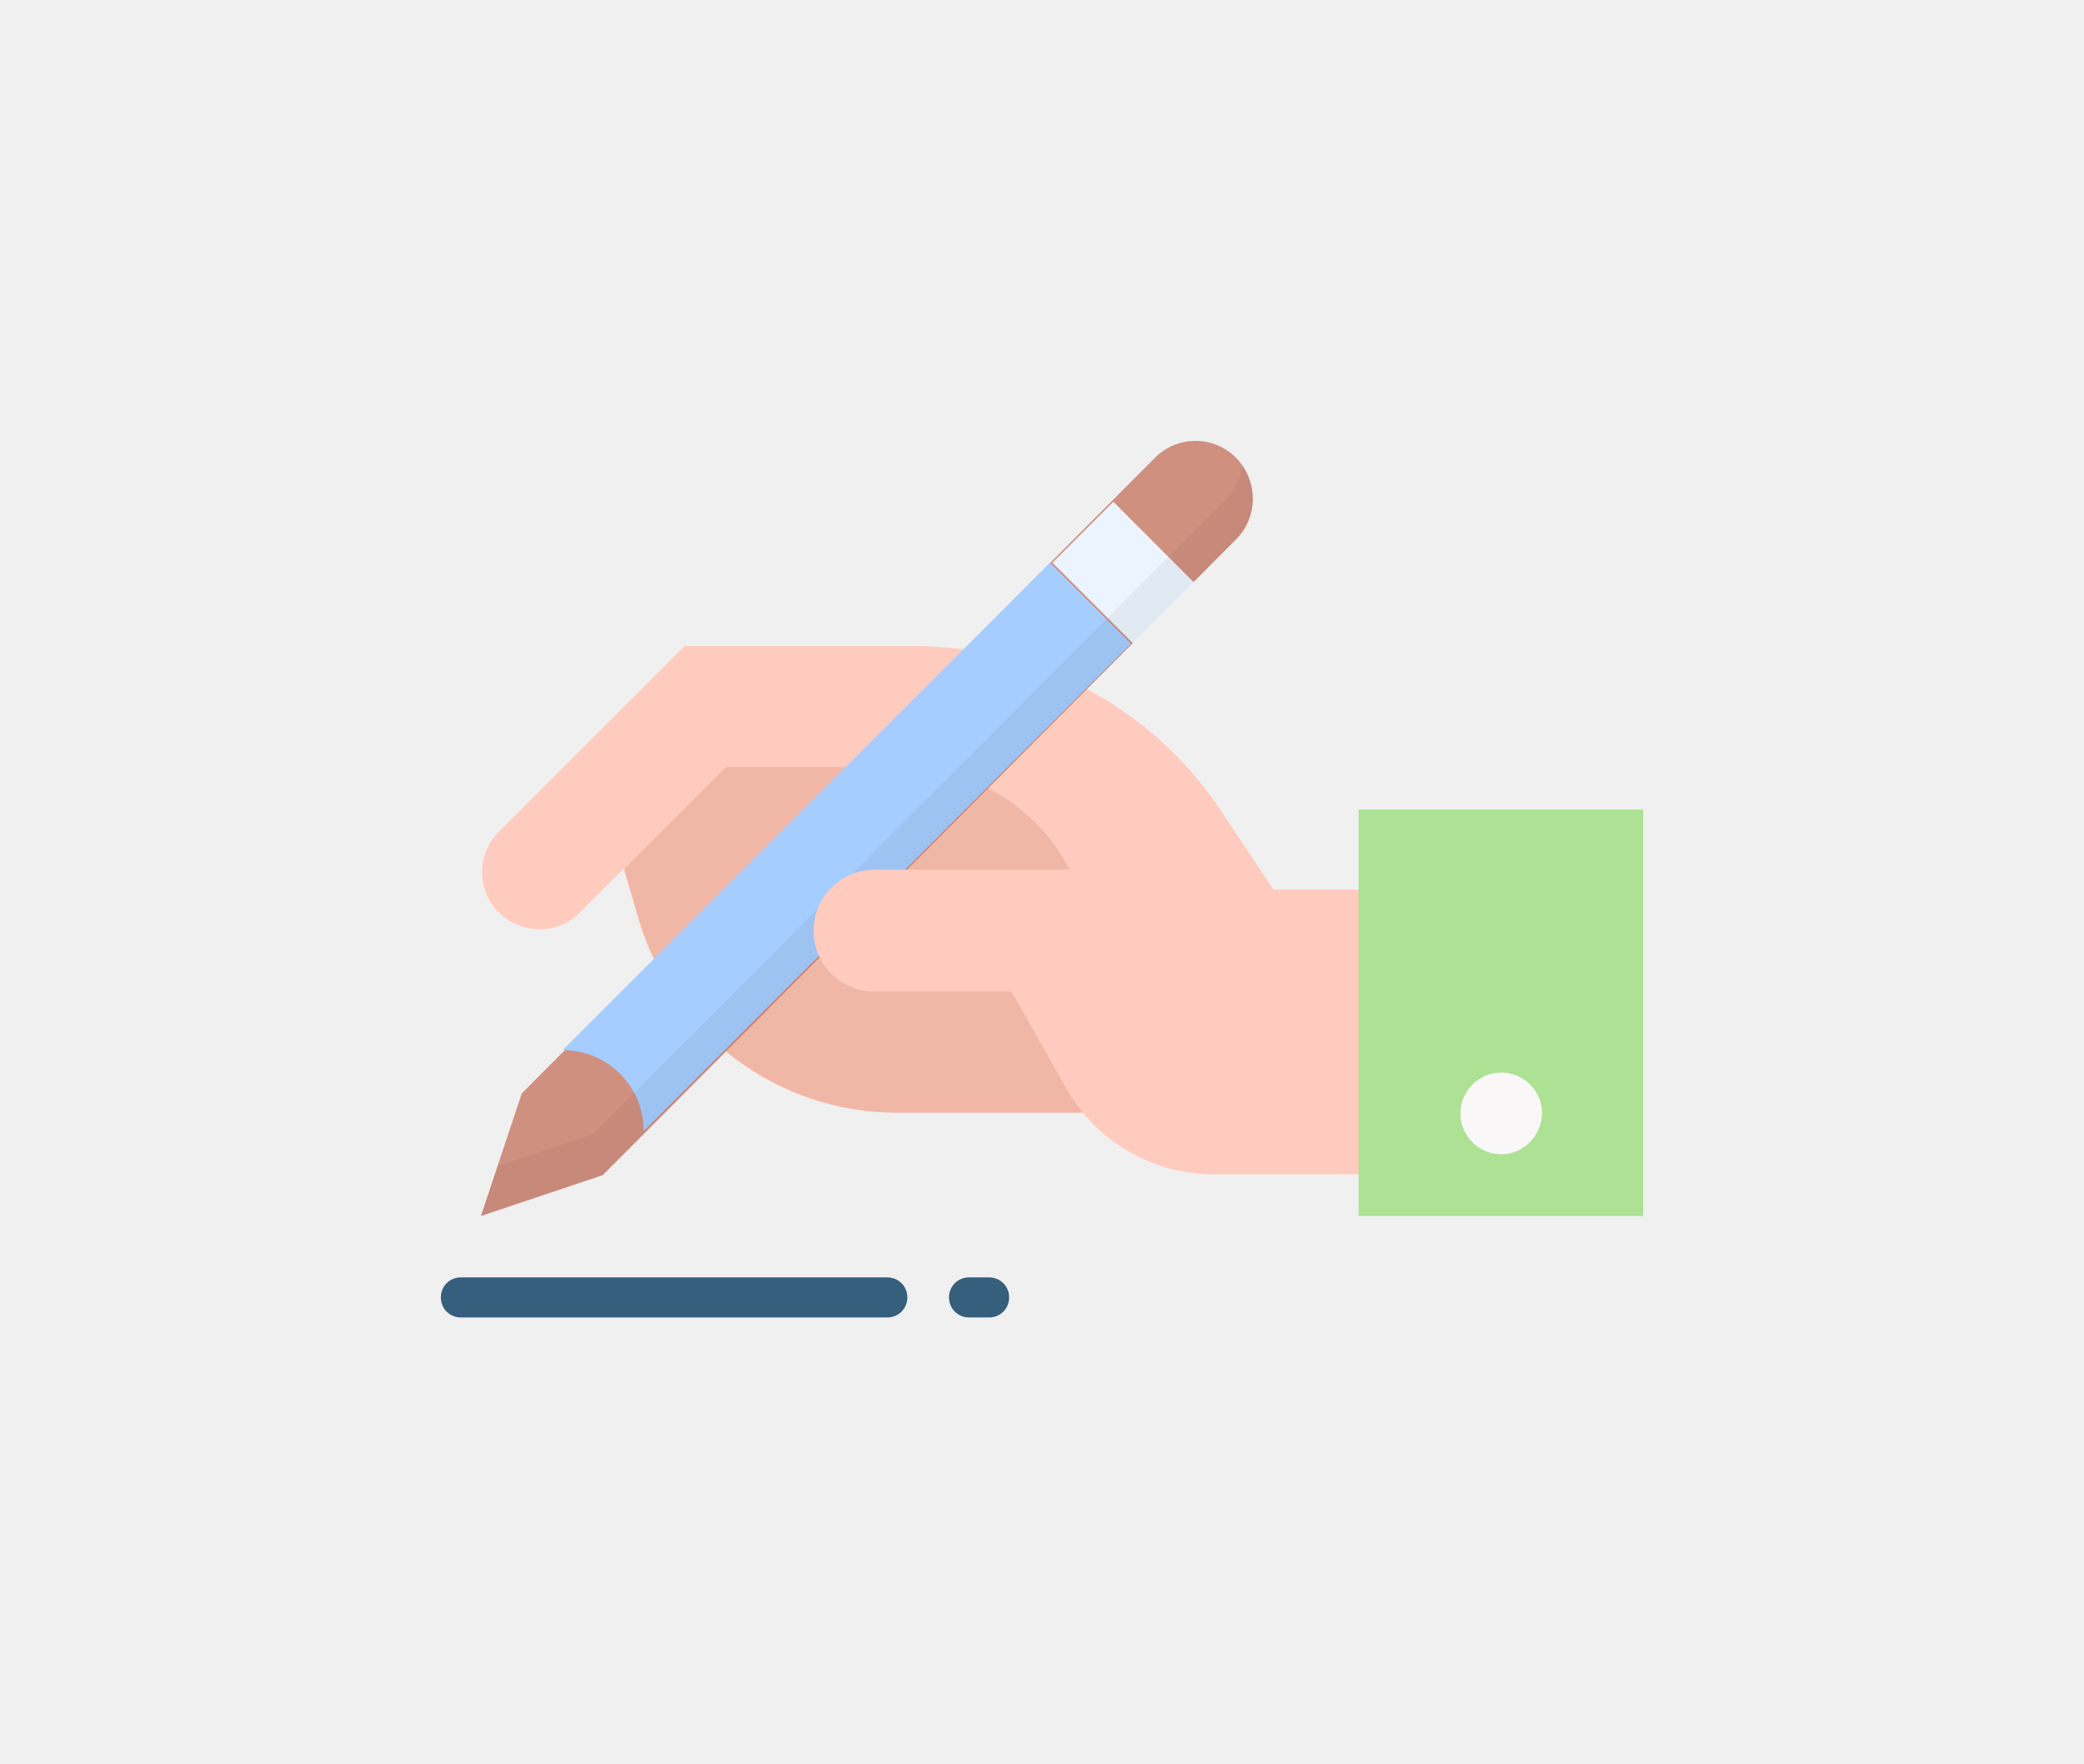
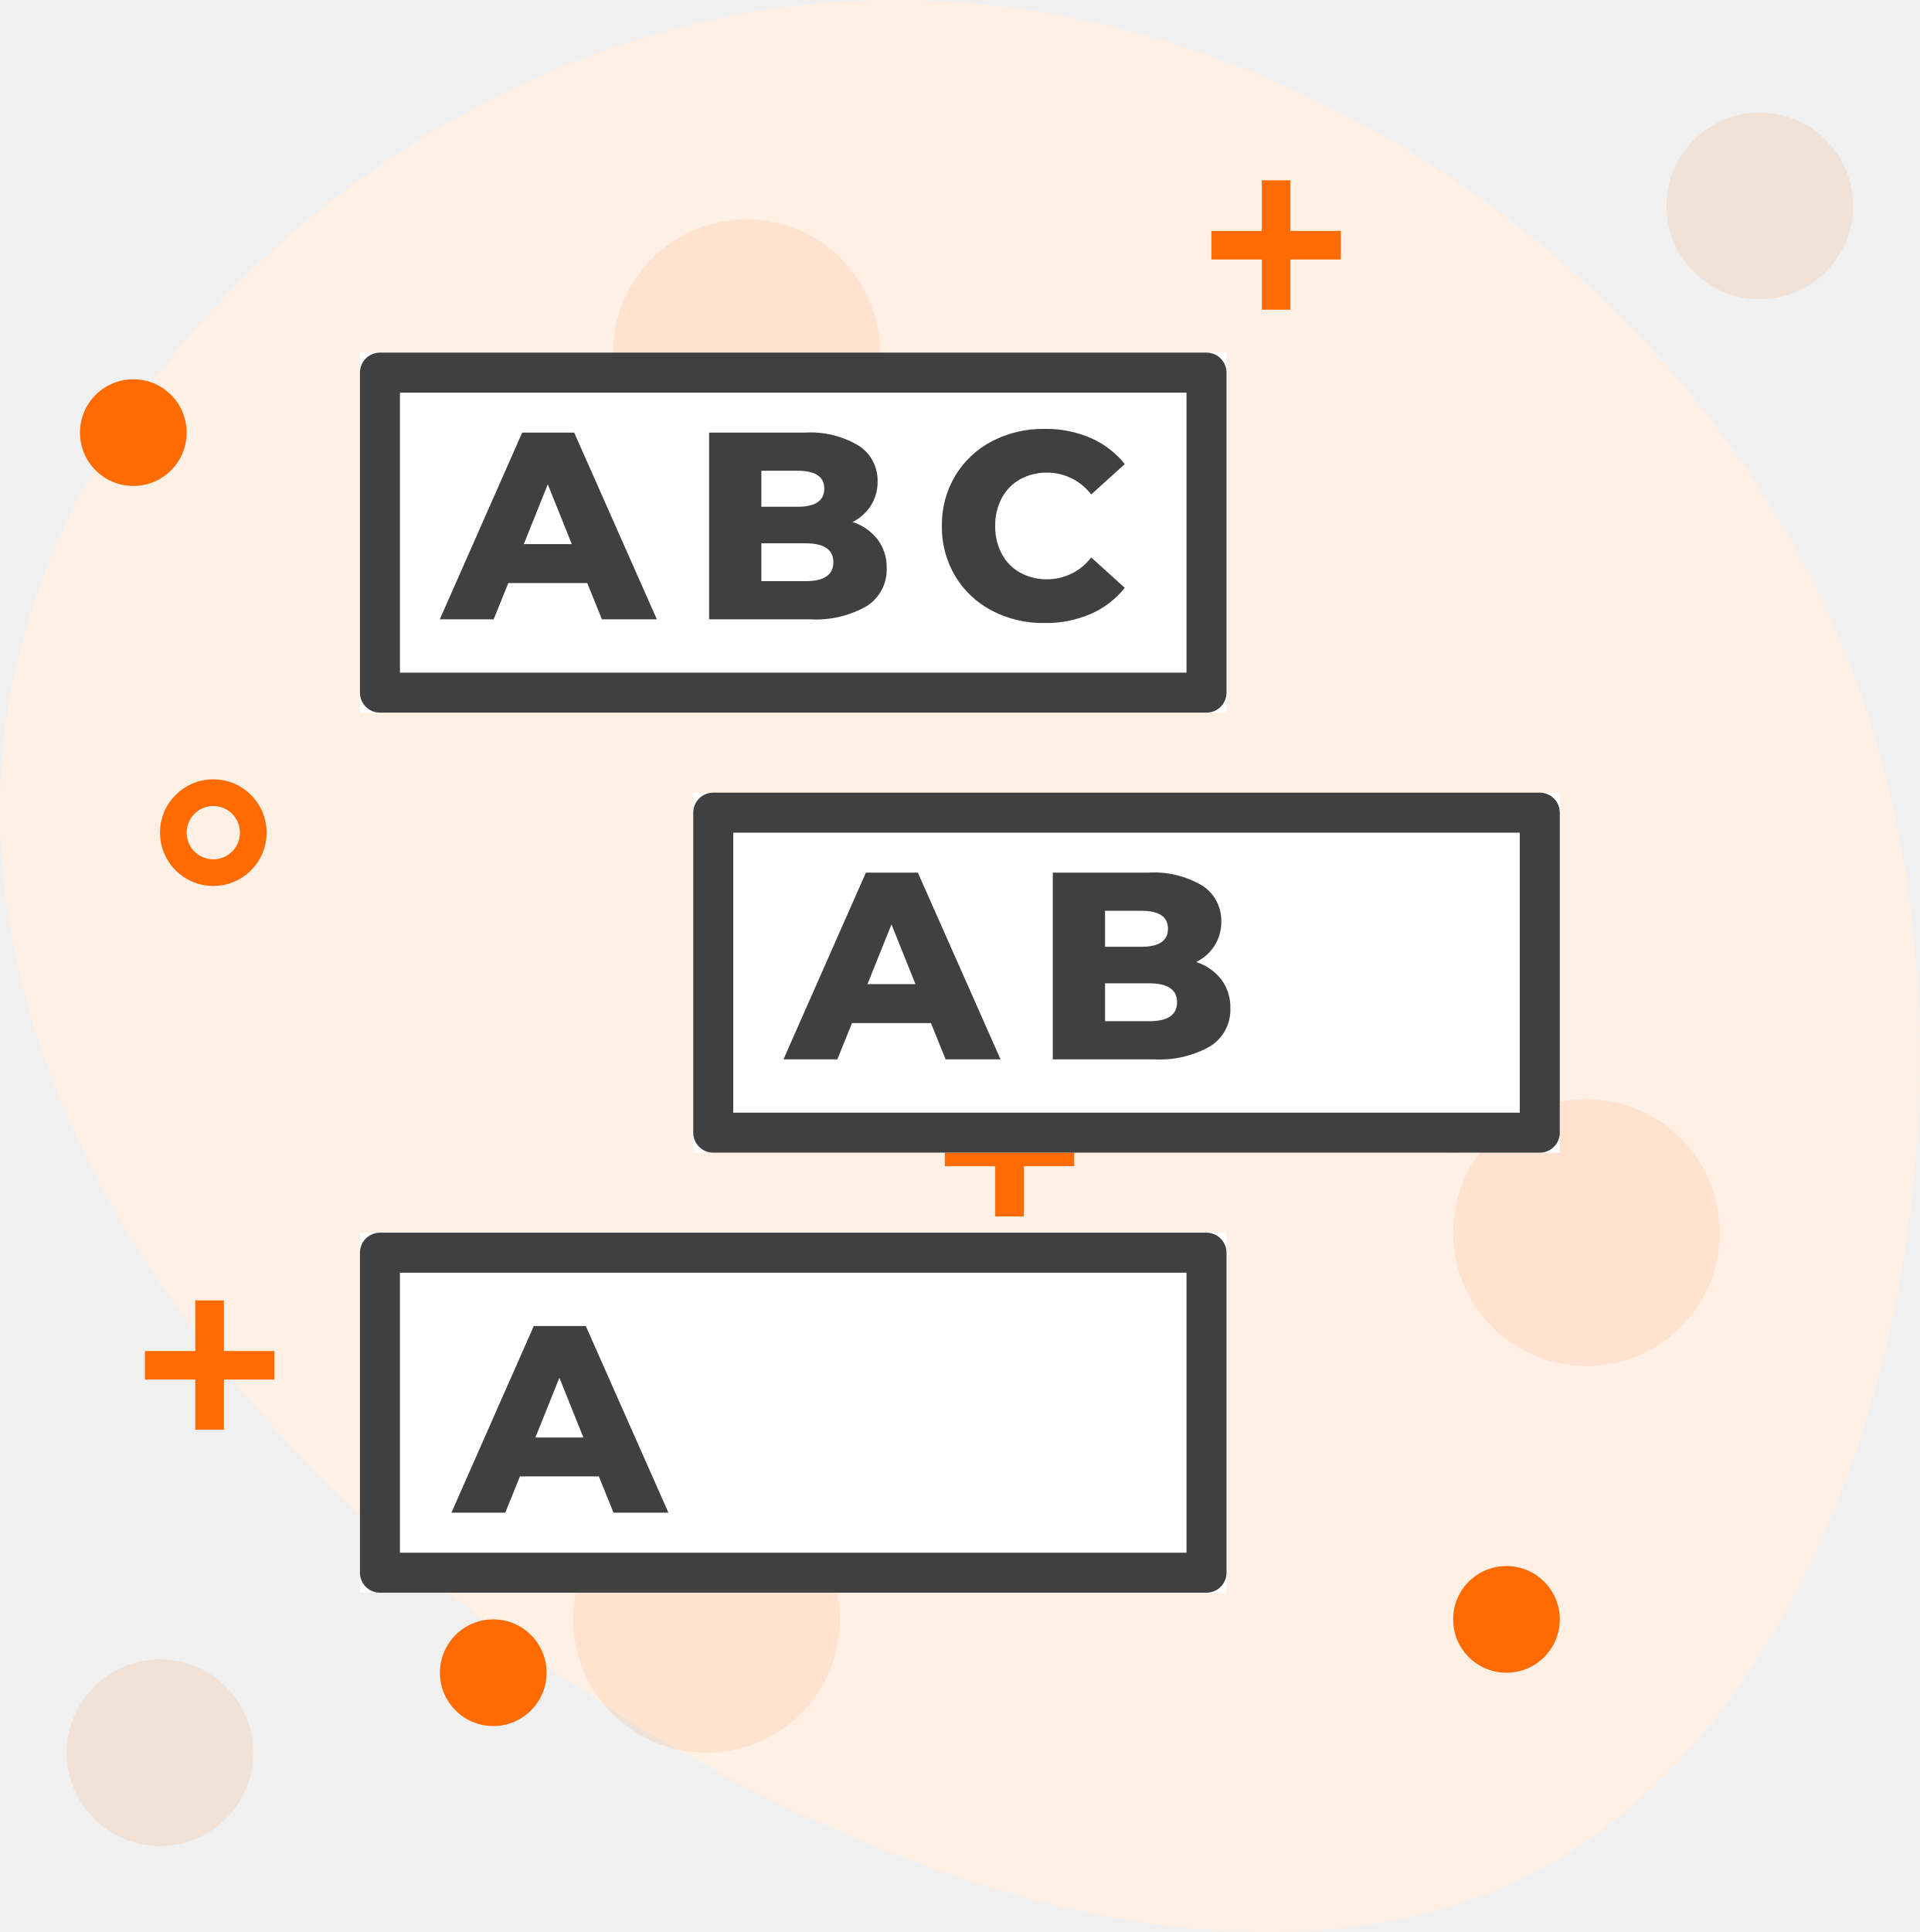
- <svg xmlns="http://www.w3.org/2000/svg" version="1.1" id="Layer_1" x="0px" y="0px" viewBox="0 0 260 220" style="enable-background:new 0 0 260 220;" xml:space="preserve">
-   <style type="text/css">
- 	.st0{fill:#FFCBBE;}
- 	.st1{fill:#365E7D;}
- 	.st2{fill:#F0B6A6;}
- 	.st3{fill:#D09080;}
- 	.st4{fill:#A5CDFF;}
- 	.st5{fill:#ECF4FF;}
- 	.st6{opacity:5.000000e-02;enable-background:new    ;}
- 	.st7{fill:#ADE194;}
- 	.st8{fill:#F9F7F8;}
- </style>
-   <g transform="translate(-15411 -5693)">
-     <path class="st0" d="M15580,5839.4V5804h-10.1l-6.6-9.9c-8.5-12.8-22.9-20.5-38.3-20.5h-28.6l-23.2,23.2c-2.8,2.8-2.7,7.4,0.1,10.1   c2.8,2.7,7.3,2.7,10,0l5.5-5.5l1.9,6.5c4.3,14.2,17.3,23.9,32.1,23.9h36.8L15580,5839.4z" />
-     <g transform="translate(0 104.257)">
-       <path class="st1" d="M15521.7,5753.1h-53.2c-1.4,0-2.5-1.1-2.5-2.5s1.1-2.5,2.5-2.5h53.2c1.4,0,2.5,1.1,2.5,2.5    S15523.1,5753.1,15521.7,5753.1L15521.7,5753.1L15521.7,5753.1z" />
-       <path class="st1" d="M15534.4,5753.1h-2.5c-1.4,0-2.5-1.1-2.5-2.5s1.1-2.5,2.5-2.5h2.5c1.4,0,2.5,1.1,2.5,2.5    S15535.8,5753.1,15534.4,5753.1z" />
+ <svg xmlns="http://www.w3.org/2000/svg" width="144" height="144.889" viewBox="0 0 144 144.889">
+   <g id="Grupo_30" data-name="Grupo 30" transform="translate(-8 -7.556)">
+     <path id="blob_3_" data-name="blob(3)" d="M87.52-9.264c11.2,31.424,1.084,73.2-21.792,87.409s-58.393.843-83.315-19.023c-24.922-19.986-39.25-46.594-32.748-71.4,6.381-24.8,33.711-47.678,63.69-48.52C43.334-61.758,76.2-40.688,87.52-9.264Z" transform="translate(59.898 68.382)" fill="#fff0e5" />
+     <g id="Grupo_24" data-name="Grupo 24" transform="translate(-8.665 -3.676)">
+       <text id="_" data-name="+" transform="translate(92.665 104.676)" fill="#ff6b00" font-size="20" font-family="Montserrat-Bold, Montserrat" font-weight="700">
+         <tspan x="-5.99" y="0">+</tspan>
+       </text>
+       <text id="_2" data-name="+" transform="translate(32.665 120.676)" fill="#ff6b00" font-size="20" font-family="Montserrat-Bold, Montserrat" font-weight="700">
+         <tspan x="-5.99" y="0">+</tspan>
+       </text>
+       <text id="_3" data-name="+" transform="translate(112.665 36.676)" fill="#ff6b00" font-size="20" font-family="Montserrat-Bold, Montserrat" font-weight="700">
+         <tspan x="-5.99" y="0">+</tspan>
+       </text>
+       <circle id="Elipse_1" data-name="Elipse 1" cx="4" cy="4" r="4" transform="translate(22.665 39.676)" fill="#ff6b00" />
+       <circle id="Elipse_2" data-name="Elipse 2" cx="4" cy="4" r="4" transform="translate(49.665 132.676)" fill="#ff6b00" />
+       <circle id="Elipse_5" data-name="Elipse 5" cx="4" cy="4" r="4" transform="translate(125.665 128.676)" fill="#ff6b00" />
+       <circle id="Elipse_6" data-name="Elipse 6" cx="10" cy="10" r="10" transform="translate(62.665 27.676)" fill="#ff6b00" opacity="0.1" />
+       <circle id="Elipse_7" data-name="Elipse 7" cx="10" cy="10" r="10" transform="translate(125.665 93.676)" fill="#ff6b00" opacity="0.1" />
+       <circle id="Elipse_11" data-name="Elipse 11" cx="7" cy="7" r="7" transform="translate(141.665 19.676)" fill="#ff6b00" opacity="0.1" />
+       <circle id="Elipse_12" data-name="Elipse 12" cx="7" cy="7" r="7" transform="translate(21.665 135.676)" fill="#ff6b00" opacity="0.1" />
+       <circle id="Elipse_8" data-name="Elipse 8" cx="10" cy="10" r="10" transform="translate(59.665 122.676)" fill="#ff6b00" opacity="0.1" />
+       <g id="Elipse_3" data-name="Elipse 3" transform="translate(121.665 89.676)" fill="none" stroke="#ff6b00" stroke-width="2">
+         <circle cx="4" cy="4" r="4" stroke="none" />
+         <circle cx="4" cy="4" r="3" fill="none" />
+       </g>
+       <g id="Elipse_4" data-name="Elipse 4" transform="translate(28.665 69.676)" fill="none" stroke="#ff6b00" stroke-width="2">
+         <circle cx="4" cy="4" r="4" stroke="none" />
+         <circle cx="4" cy="4" r="3" fill="none" />
+       </g>
    </g>
-     <path class="st2" d="M15541.7,5797.3c-4.5-5.4-11.2-8.6-18.3-8.6h-21.8l-12.7,12.7l1.9,6.5c4.3,14.2,17.3,23.9,32.1,23.9h24.2   v-19.2C15547.2,5807,15545.2,5801.6,15541.7,5797.3z" />
-     <path class="st3" d="M15555.1,5750.1l-79,79.3l-5.1,15.3l15.2-5.1l79-79.3c2.8-2.8,2.8-7.3,0-10.2   C15562.4,5747.3,15557.9,5747.3,15555.1,5750.1L15555.1,5750.1L15555.1,5750.1z" />
-     <path class="st4" d="M15481.2,5824c5.6,0,10.1,4.5,10.1,10.1l0,0l60.8-60.8l-10.1-10.1L15481.2,5824z" />
-     <path class="st5" d="M15542.3,5763.2l7.6-7.6l10.1,10.1l-7.6,7.6L15542.3,5763.2z" />
-     <path class="st6" d="M15566,5751c-0.2,1.6-0.9,3-2,4.2l-79,79.3l-11.9,4l-2.1,6.2l15.2-5.1l79-79.3   C15567.7,5757.8,15568,5753.9,15566,5751L15566,5751z" />
-     <path class="st0" d="M15582.8,5839.5V5804h-27.9l-10.1-2.5h-24.7c-4.2,0-7.6,3.4-7.6,7.6s3.4,7.6,7.6,7.6c0,0,0,0,0,0h17.1l4.3,7.6   l2.6,4.6c3.7,6.5,10.7,10.6,18.3,10.6H15582.8z" />
-     <path class="st7" d="M15580.5,5794h35.5v50.7h-35.5V5794z" />
-     <path class="st8" d="M15598.3,5837c-2.8,0-5.1-2.3-5.1-5.1c0-2.8,2.3-5.1,5.1-5.1c2.8,0,5.1,2.3,5.1,5.1   C15603.3,5834.7,15601.1,5837,15598.3,5837C15598.3,5837,15598.3,5837,15598.3,5837z" />
+     <g id="Grupo_26" data-name="Grupo 26" transform="translate(0 -9)">
+       <g id="Rectángulo_8" data-name="Rectángulo 8" transform="translate(35 43)" fill="#fff" stroke="#404040" stroke-linecap="round" stroke-linejoin="round" stroke-width="3">
+         <rect width="65" height="27" stroke="none" />
+         <rect x="1.5" y="1.5" width="62" height="24" fill="none" />
+       </g>
+       <g id="Rectángulo_9" data-name="Rectángulo 9" transform="translate(60 76)" fill="#fff" stroke="#404040" stroke-linecap="round" stroke-linejoin="round" stroke-width="3">
+         <rect width="65" height="27" stroke="none" />
+         <rect x="1.5" y="1.5" width="62" height="24" fill="none" />
+       </g>
+       <g id="Rectángulo_10" data-name="Rectángulo 10" transform="translate(35 109)" fill="#fff" stroke="#404040" stroke-linecap="round" stroke-linejoin="round" stroke-width="3">
+         <rect width="65" height="27" stroke="none" />
+         <rect x="1.5" y="1.5" width="62" height="24" fill="none" />
+       </g>
+       <path id="Trazado_51" data-name="Trazado 51" d="M-14.95-2.72h-5.92L-21.97,0h-4.04l6.18-14h3.9l6.2,14h-4.12Zm-1.16-2.92-1.8-4.48-1.8,4.48ZM4.95-7.3A3.925,3.925,0,0,1,6.83-5.99a3.437,3.437,0,0,1,.68,2.15A3.228,3.228,0,0,1,6.03-1,7.635,7.635,0,0,1,1.75,0H-5.81V-14H1.35a7.035,7.035,0,0,1,4.08.99,3.107,3.107,0,0,1,1.4,2.67,3.326,3.326,0,0,1-.49,1.79A3.427,3.427,0,0,1,4.95-7.3Zm-6.84-3.84v2.7H.83q2,0,2-1.36,0-1.34-2-1.34ZM1.43-2.86q2.08,0,2.08-1.42T1.43-5.7H-1.89v2.84ZM19.35.28A8.285,8.285,0,0,1,15.4-.65a6.954,6.954,0,0,1-2.75-2.59,7.143,7.143,0,0,1-1-3.76,7.143,7.143,0,0,1,1-3.76,6.954,6.954,0,0,1,2.75-2.59,8.285,8.285,0,0,1,3.95-.93,8.478,8.478,0,0,1,3.46.68,6.657,6.657,0,0,1,2.56,1.96L22.85-9.36A4.145,4.145,0,0,0,19.55-11a4.073,4.073,0,0,0-2.03.5,3.47,3.47,0,0,0-1.38,1.41A4.339,4.339,0,0,0,15.65-7a4.339,4.339,0,0,0,.49,2.09A3.47,3.47,0,0,0,17.52-3.5a4.073,4.073,0,0,0,2.03.5,4.145,4.145,0,0,0,3.3-1.64l2.52,2.28A6.657,6.657,0,0,1,22.81-.4,8.478,8.478,0,0,1,19.35.28Z" transform="translate(67 63)" fill="#404040" />
+       <path id="Trazado_49" data-name="Trazado 49" d="M2.92-2.72H-3L-4.1,0H-8.14l6.18-14h3.9L8.14,0H4.02ZM1.76-5.64l-1.8-4.48-1.8,4.48Z" transform="translate(50 130)" fill="#404040" />
+       <path id="Trazado_50" data-name="Trazado 50" d="M-6.17-2.72h-5.92L-13.19,0h-4.04l6.18-14h3.9L-.95,0H-5.07ZM-7.33-5.64l-1.8-4.48-1.8,4.48ZM13.73-7.3a3.925,3.925,0,0,1,1.88,1.31,3.437,3.437,0,0,1,.68,2.15A3.228,3.228,0,0,1,14.81-1a7.635,7.635,0,0,1-4.28,1H2.97V-14h7.16a7.035,7.035,0,0,1,4.08.99,3.107,3.107,0,0,1,1.4,2.67,3.326,3.326,0,0,1-.49,1.79A3.427,3.427,0,0,1,13.73-7.3ZM6.89-11.14v2.7H9.61q2,0,2-1.36,0-1.34-2-1.34Zm3.32,8.28q2.08,0,2.08-1.42T10.21-5.7H6.89v2.84Z" transform="translate(84 96)" fill="#404040" />
+     </g>
  </g>
</svg>
